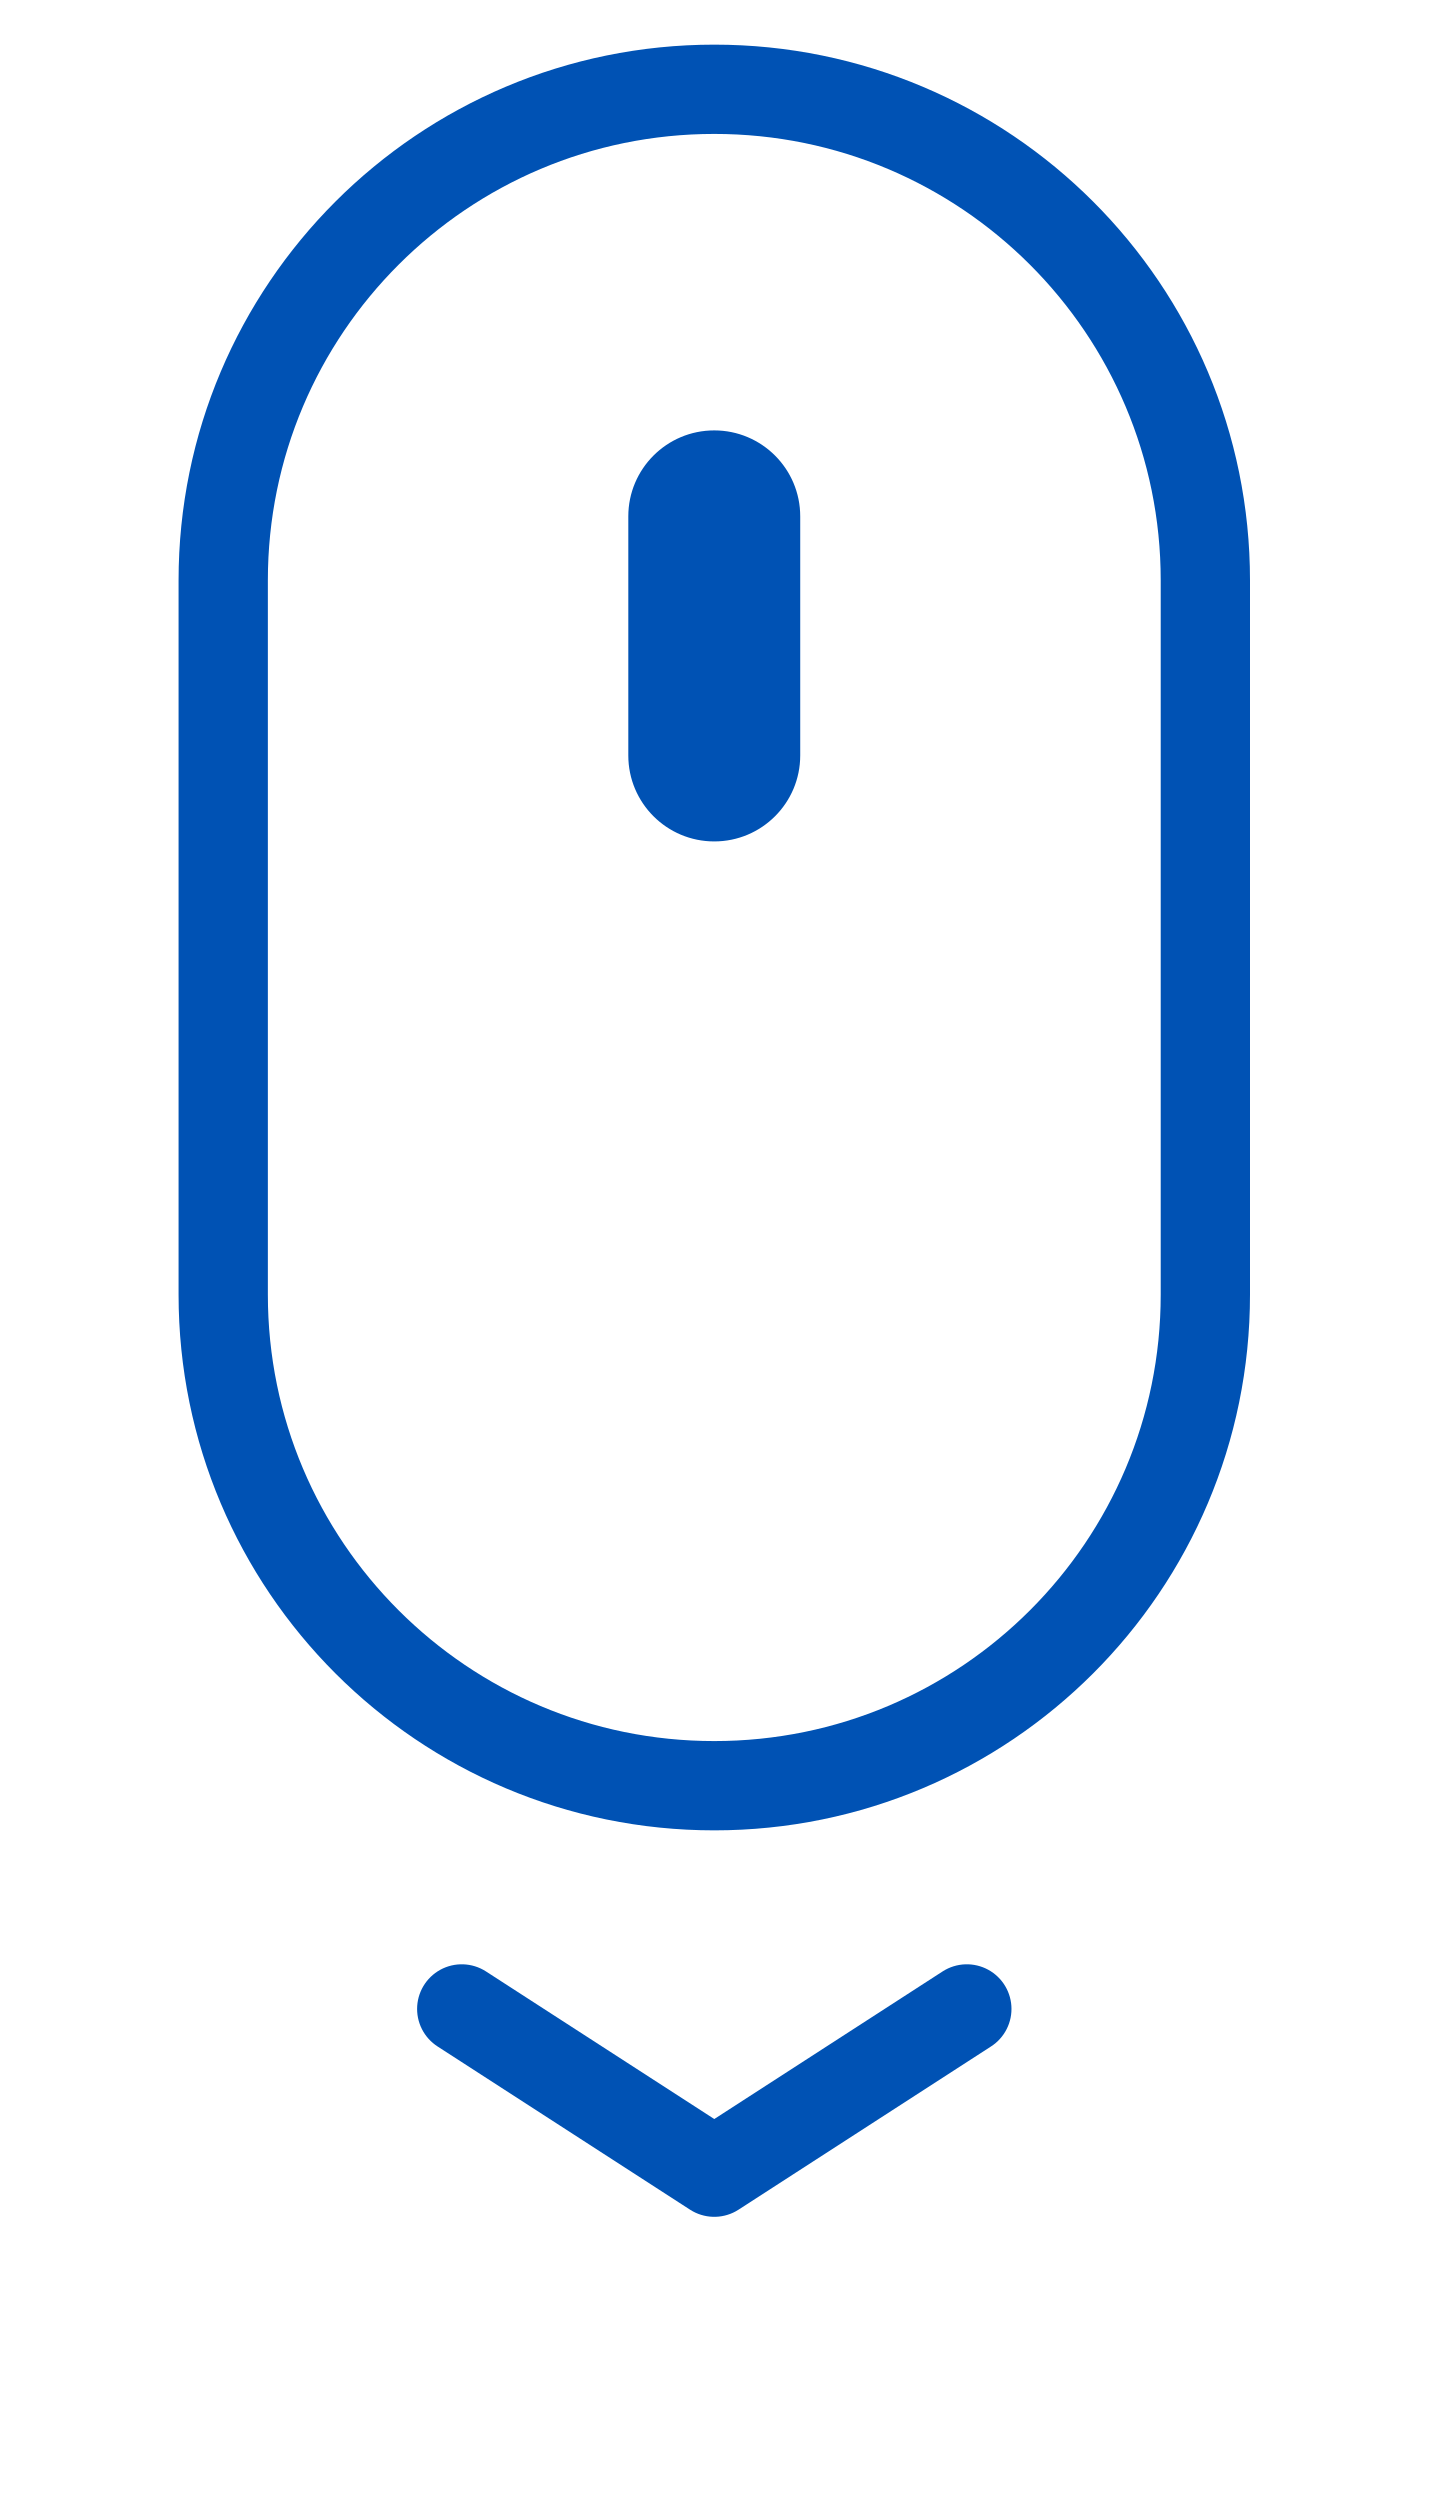
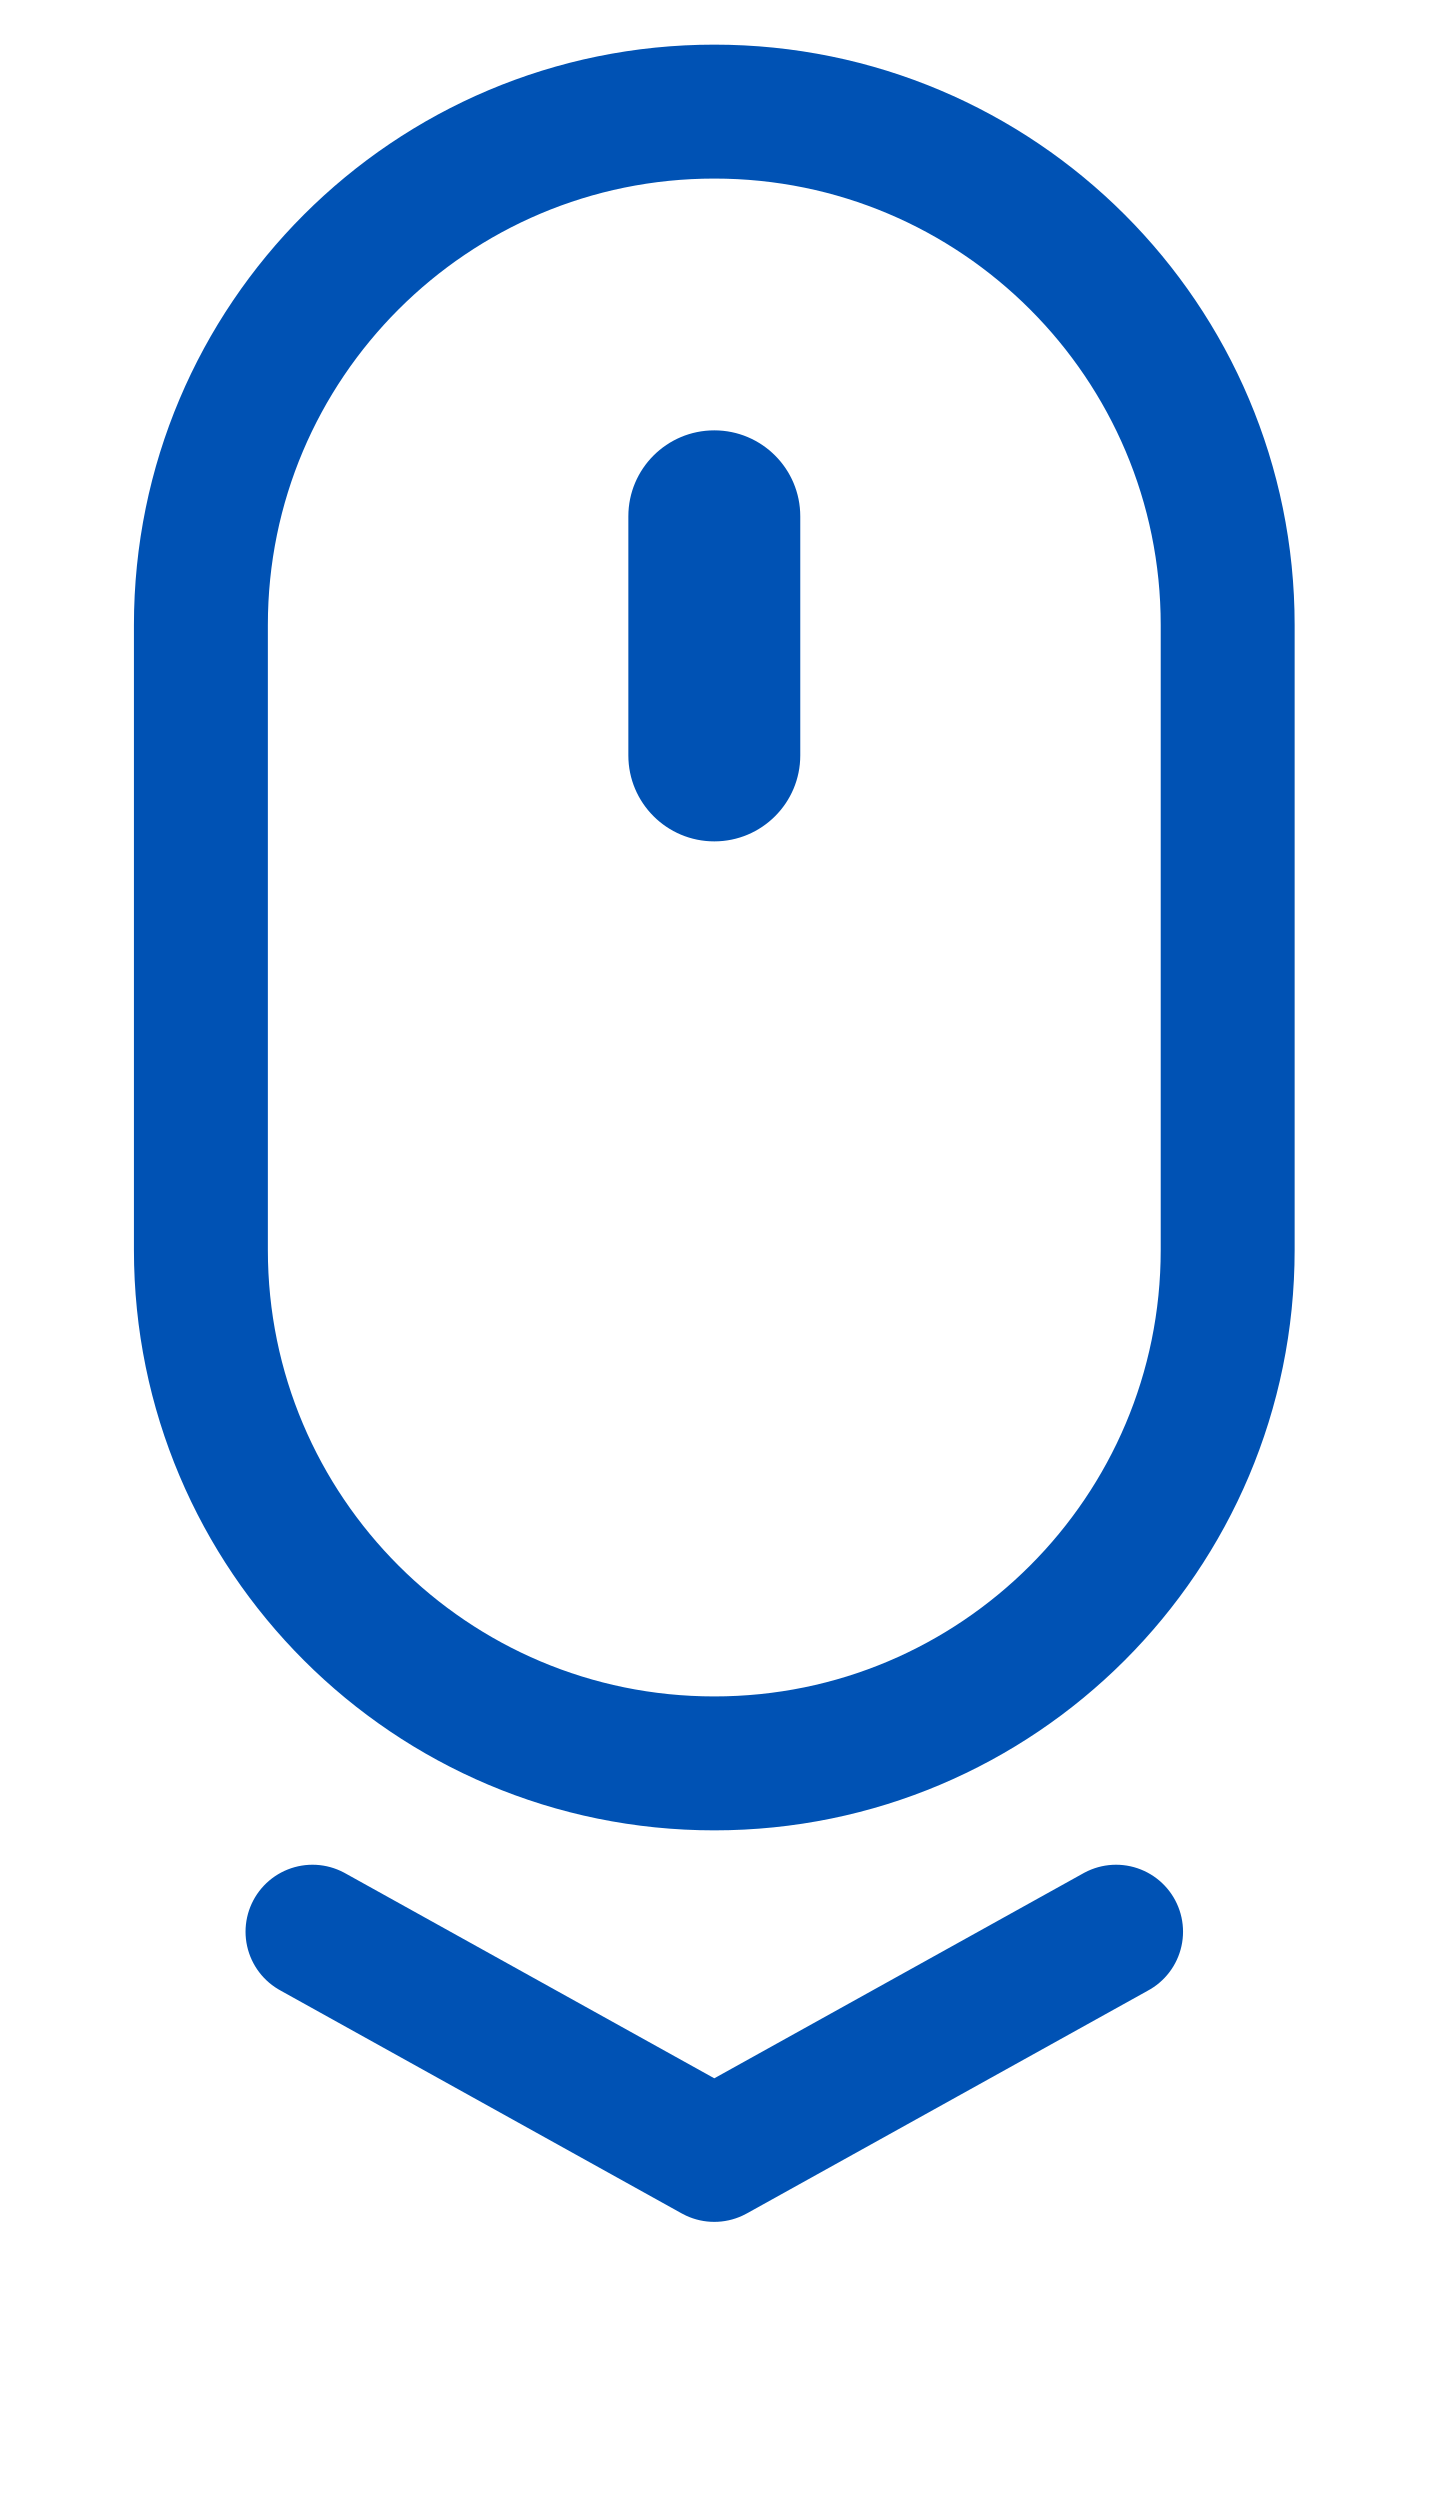
<svg xmlns="http://www.w3.org/2000/svg" width="32" height="56" viewBox="0 0 32 56" fill="none">
-   <rect x="5" y="2" width="22" height="38" rx="11" stroke="#0052B4" stroke-width="2" />
-   <rect x="14.074" y="9.641" width="3.851" height="9.207" rx="1.926" fill="#0052B4" />
-   <path d="M21.657 45L16 48.657L10.343 45" stroke="#0052B4" stroke-width="2" stroke-linecap="round" stroke-linejoin="round">
+   <rect x="4.5" y="2.5" width="23" height="37" rx="11.5" stroke="#0052B4" stroke-width="3" />
+   <rect x="14.075" y="9.64" width="3.851" height="9.207" rx="1.926" fill="#0052B4">
    <animateTransform attributeName="transform" type="translate" values="0 0; 0 4; 0 0" dur="1.2s" repeatCount="indefinite" />
+   </rect>
+   <path d="M25 43.27L16 48.27L7 43.27" stroke="#0052B4" stroke-width="3" stroke-linecap="round" stroke-linejoin="round" transform-origin="16 43">
+     <animateTransform attributeName="transform" type="translate" values="0 0; 0 4; 0 0" dur="1.2s" repeatCount="indefinite" />
+     <animateTransform attributeName="transform" type="scale" values="1 1; 1 1.2; 1 1" dur="1.2s" repeatCount="indefinite" additive="sum" />
  </path>
</svg>
